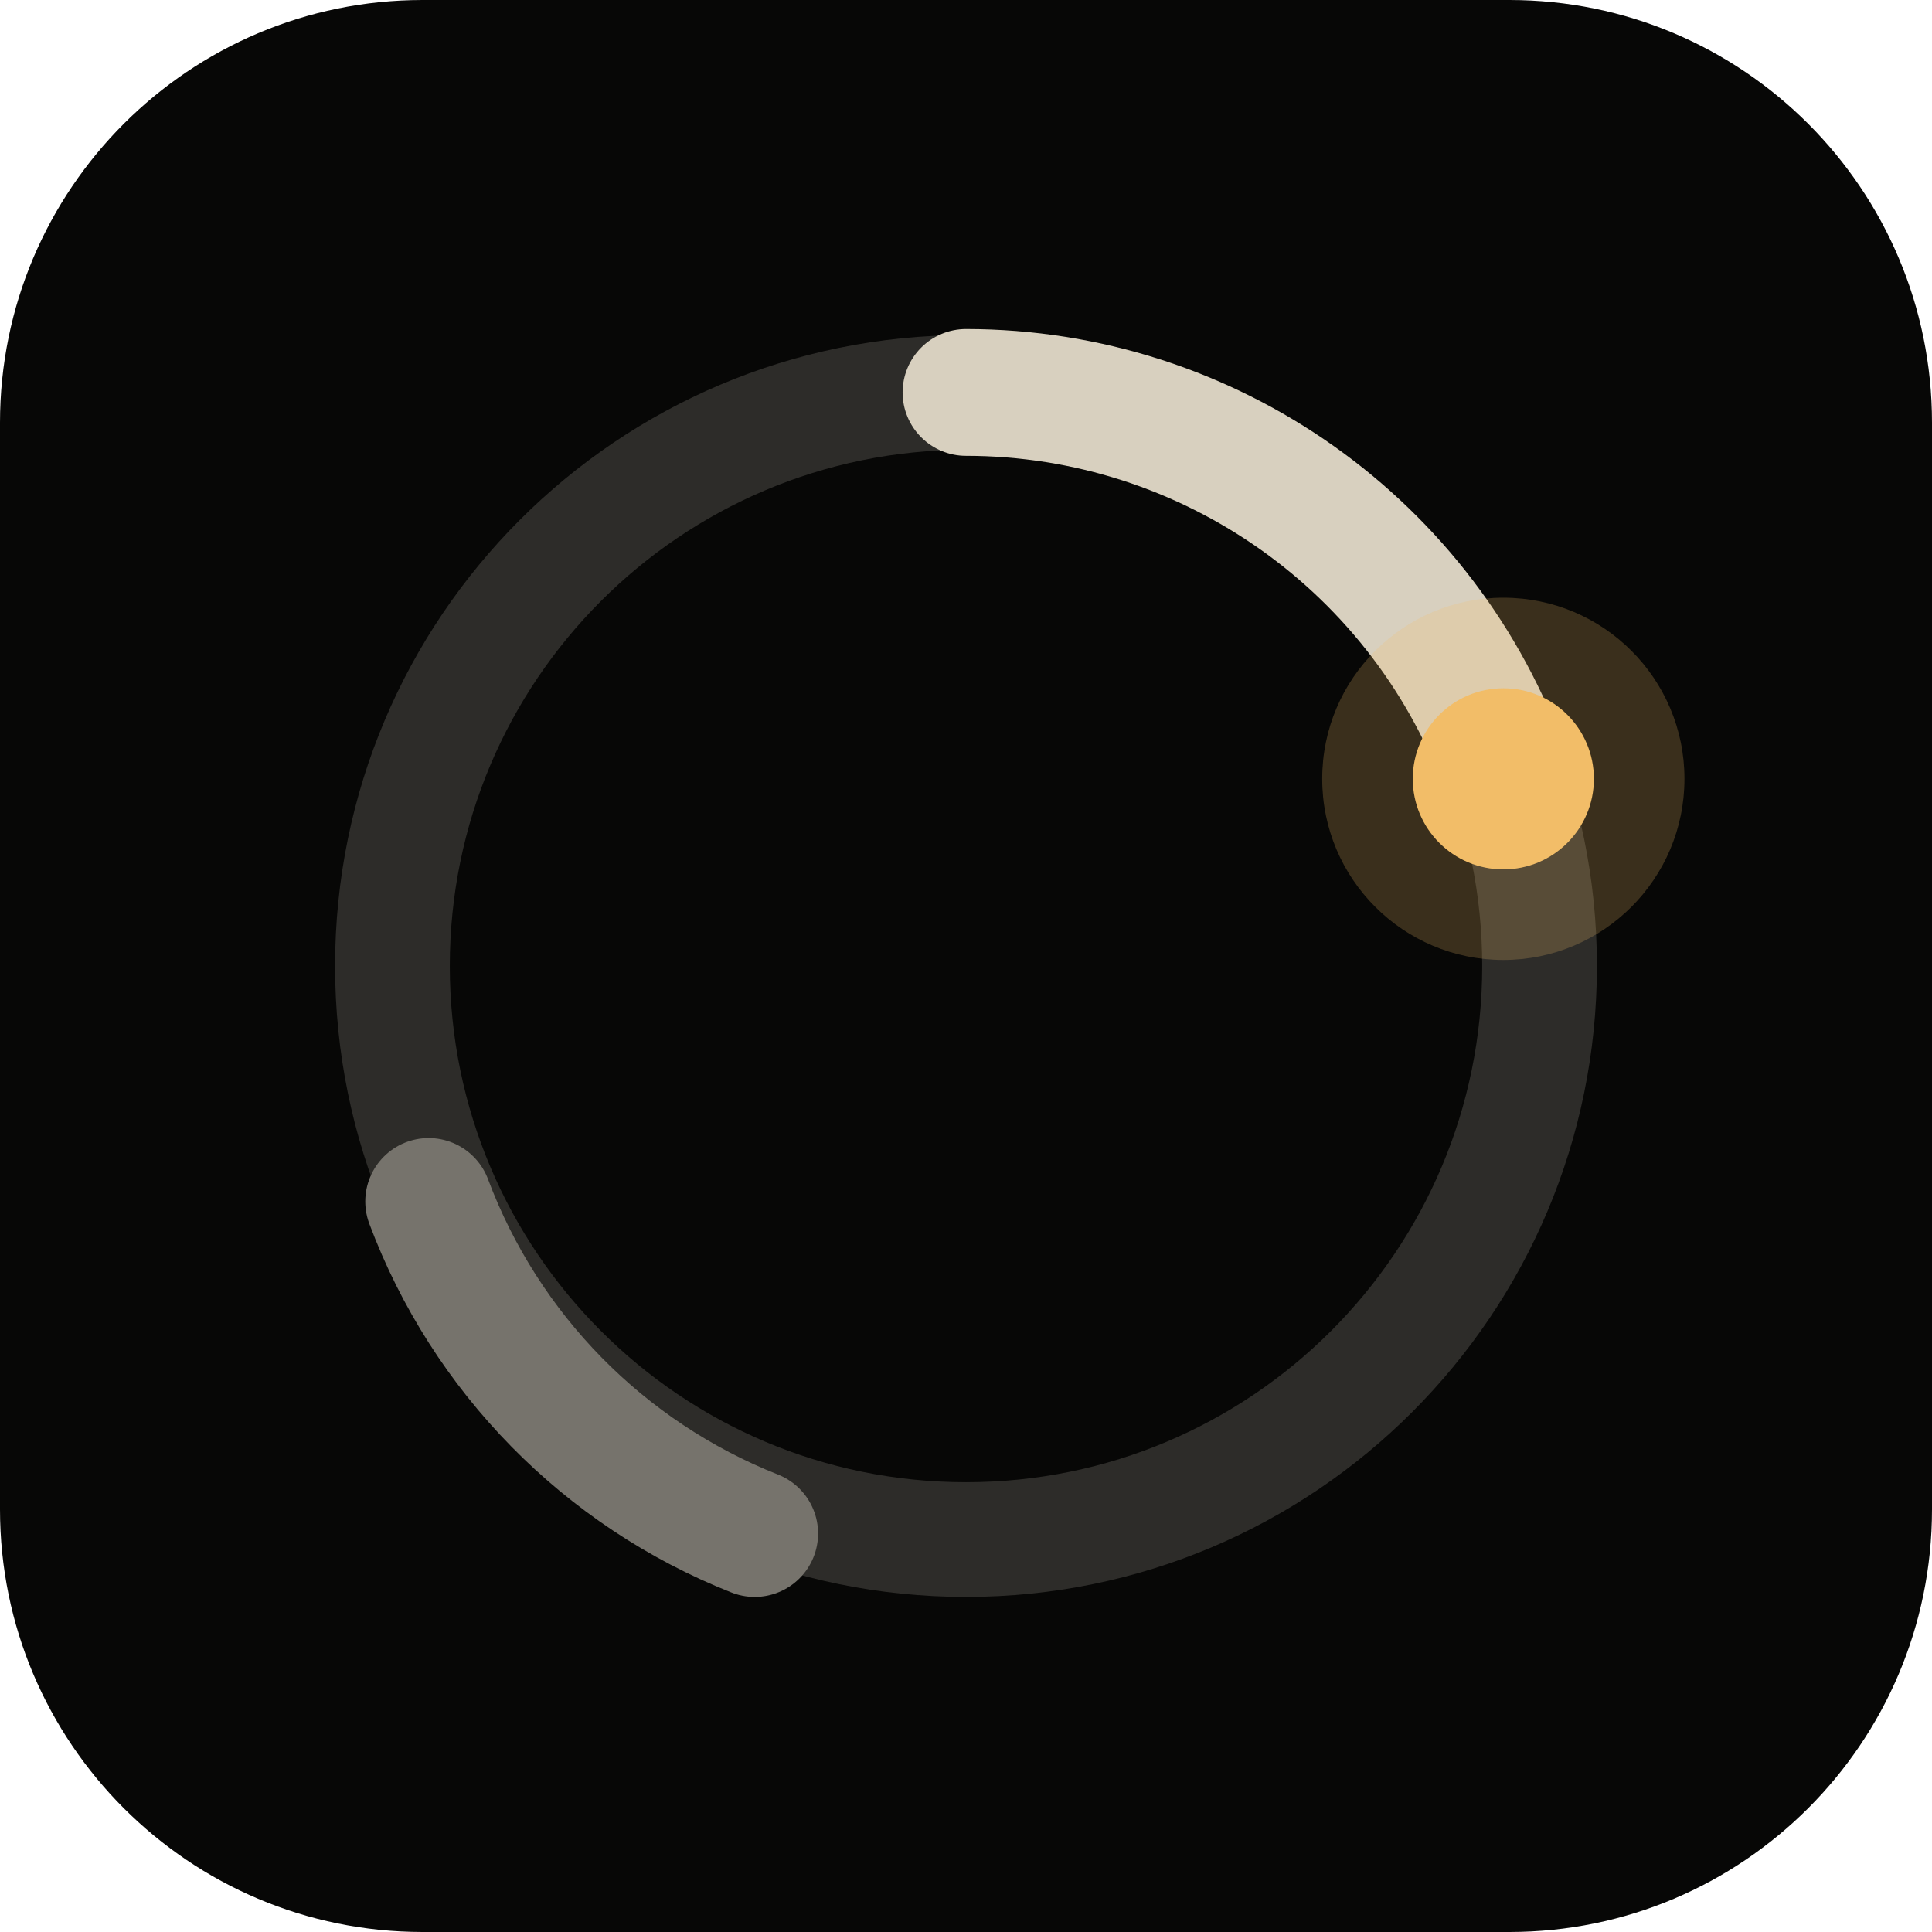
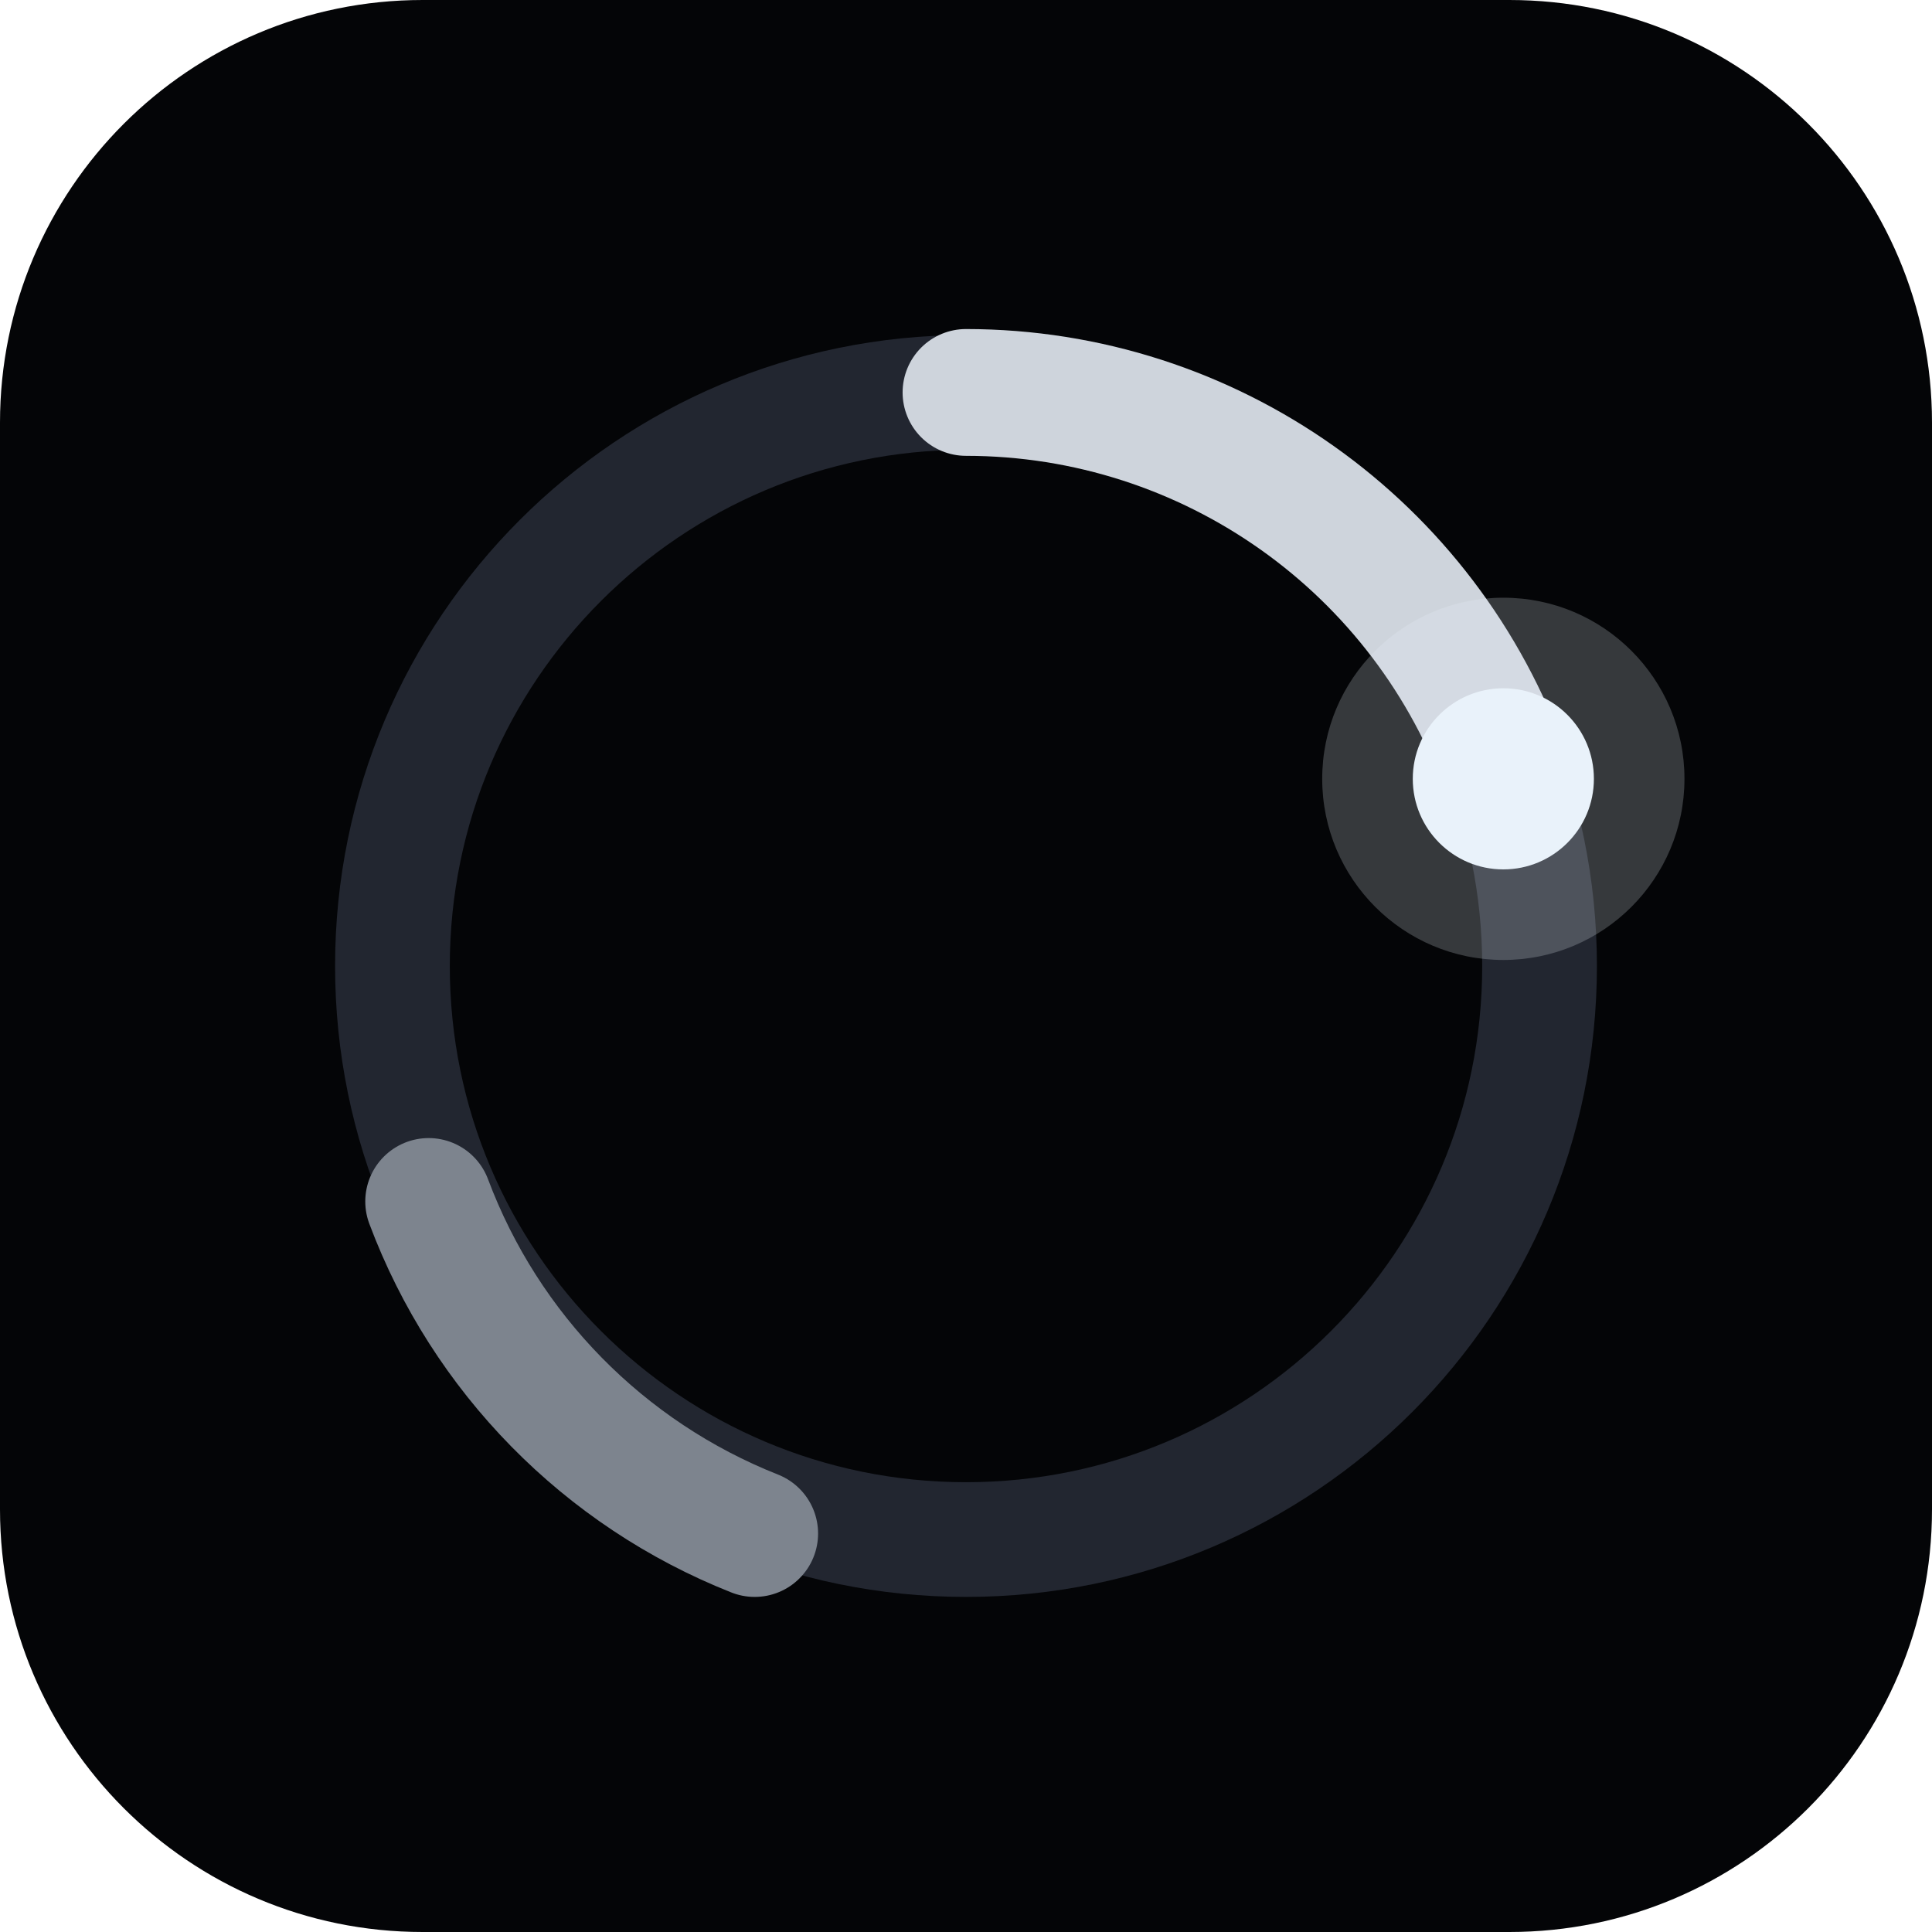
<svg xmlns="http://www.w3.org/2000/svg" viewBox="0 0 32 32" width="32" height="32">
-   <rect width="32" height="32" rx="7" fill="#070706" />
-   <circle cx="16" cy="16" r="9.5" fill="none" stroke="#2d2c29" stroke-width="1.9" />
-   <path d="M16 6.5a9.5 9.5 0 0 1 8.96 6.35" fill="none" stroke="#d8d0bf" stroke-width="2.1" stroke-linecap="round" />
-   <path d="M7.1 19.9a9.5 9.5 0 0 0 5.4 5.5" fill="none" stroke="#76736c" stroke-width="2.1" stroke-linecap="round" />
-   <circle cx="24.9" cy="12.9" r="3" fill="#f2bd68" opacity="0.22" />
-   <circle cx="24.9" cy="12.9" r="1.5" fill="#f2bd68" />
+   <rect width="32" height="32" rx="7" fill="#040507" />
+   <circle cx="16" cy="16" r="9.5" fill="none" stroke="#222630" stroke-width="1.9" />
+   <path d="M16 6.5a9.5 9.5 0 0 1 8.96 6.35" fill="none" stroke="#ced4dc" stroke-width="2.1" stroke-linecap="round" />
+   <path d="M7.1 19.9a9.5 9.5 0 0 0 5.4 5.5" fill="none" stroke="#7d848e" stroke-width="2.1" stroke-linecap="round" />
+   <circle cx="24.9" cy="12.9" r="3" fill="#e9f2fa" opacity="0.22" />
+   <circle cx="24.9" cy="12.9" r="1.5" fill="#e9f2fa" />
</svg>
